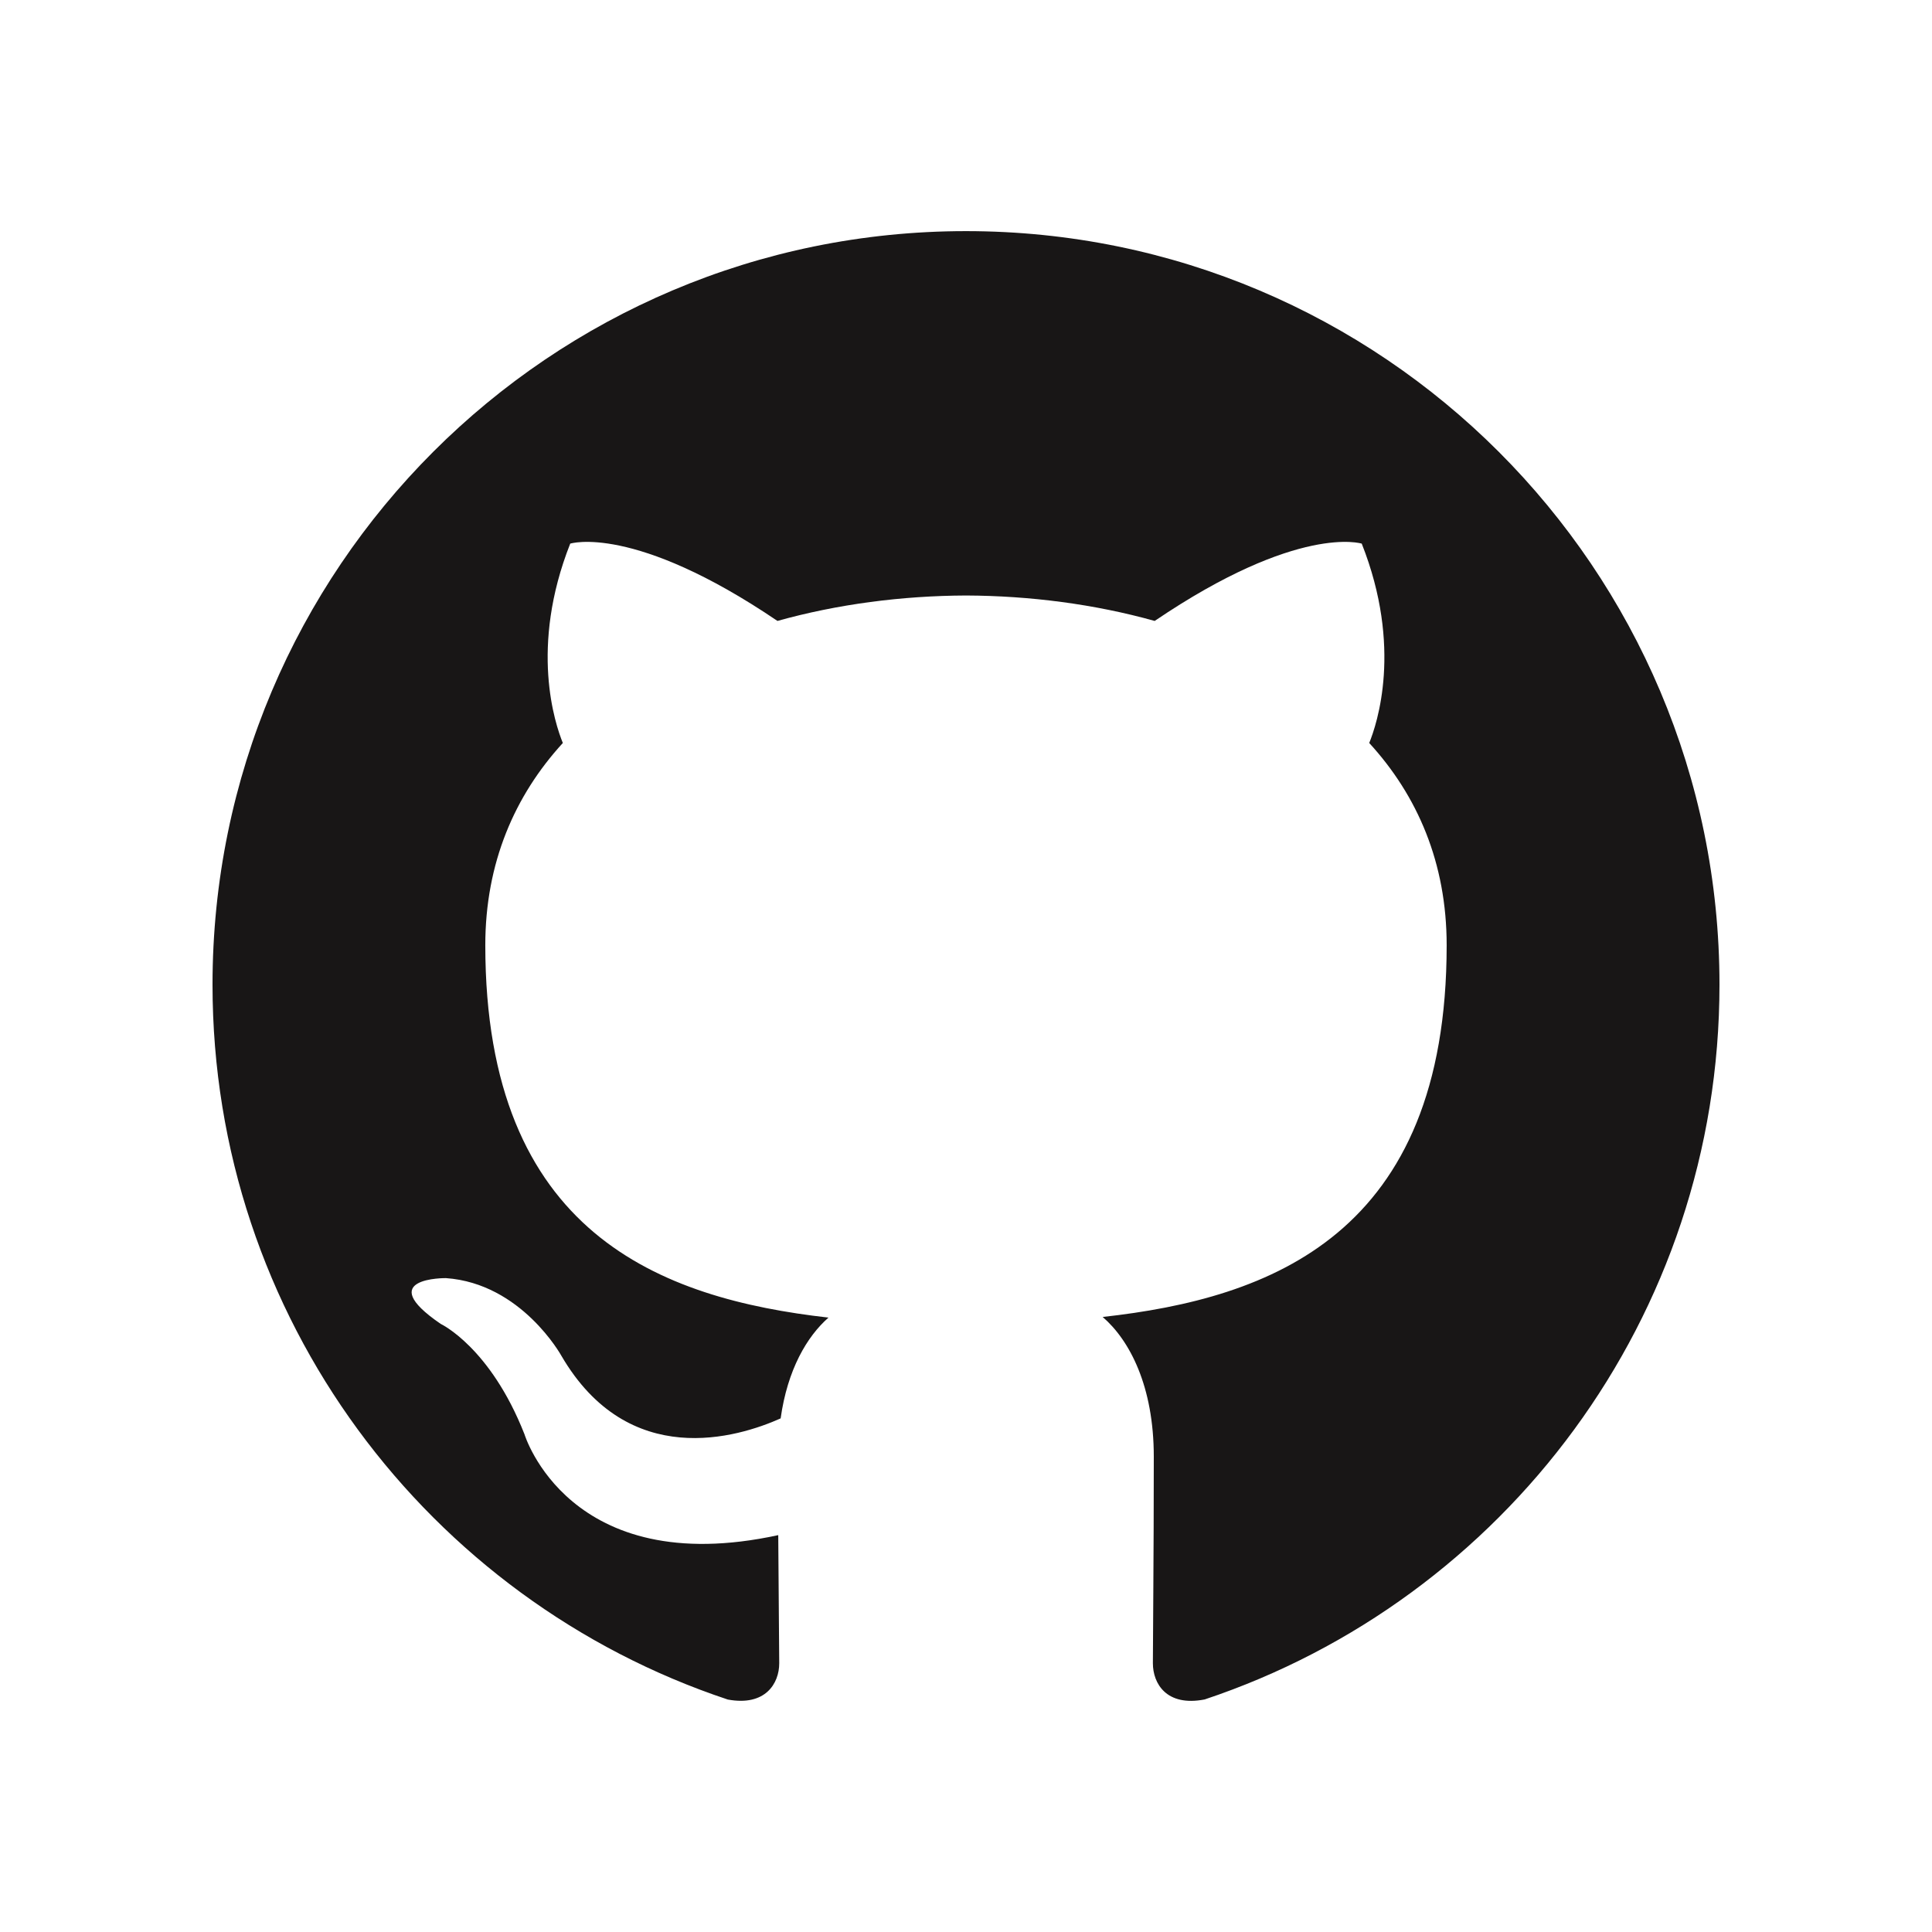
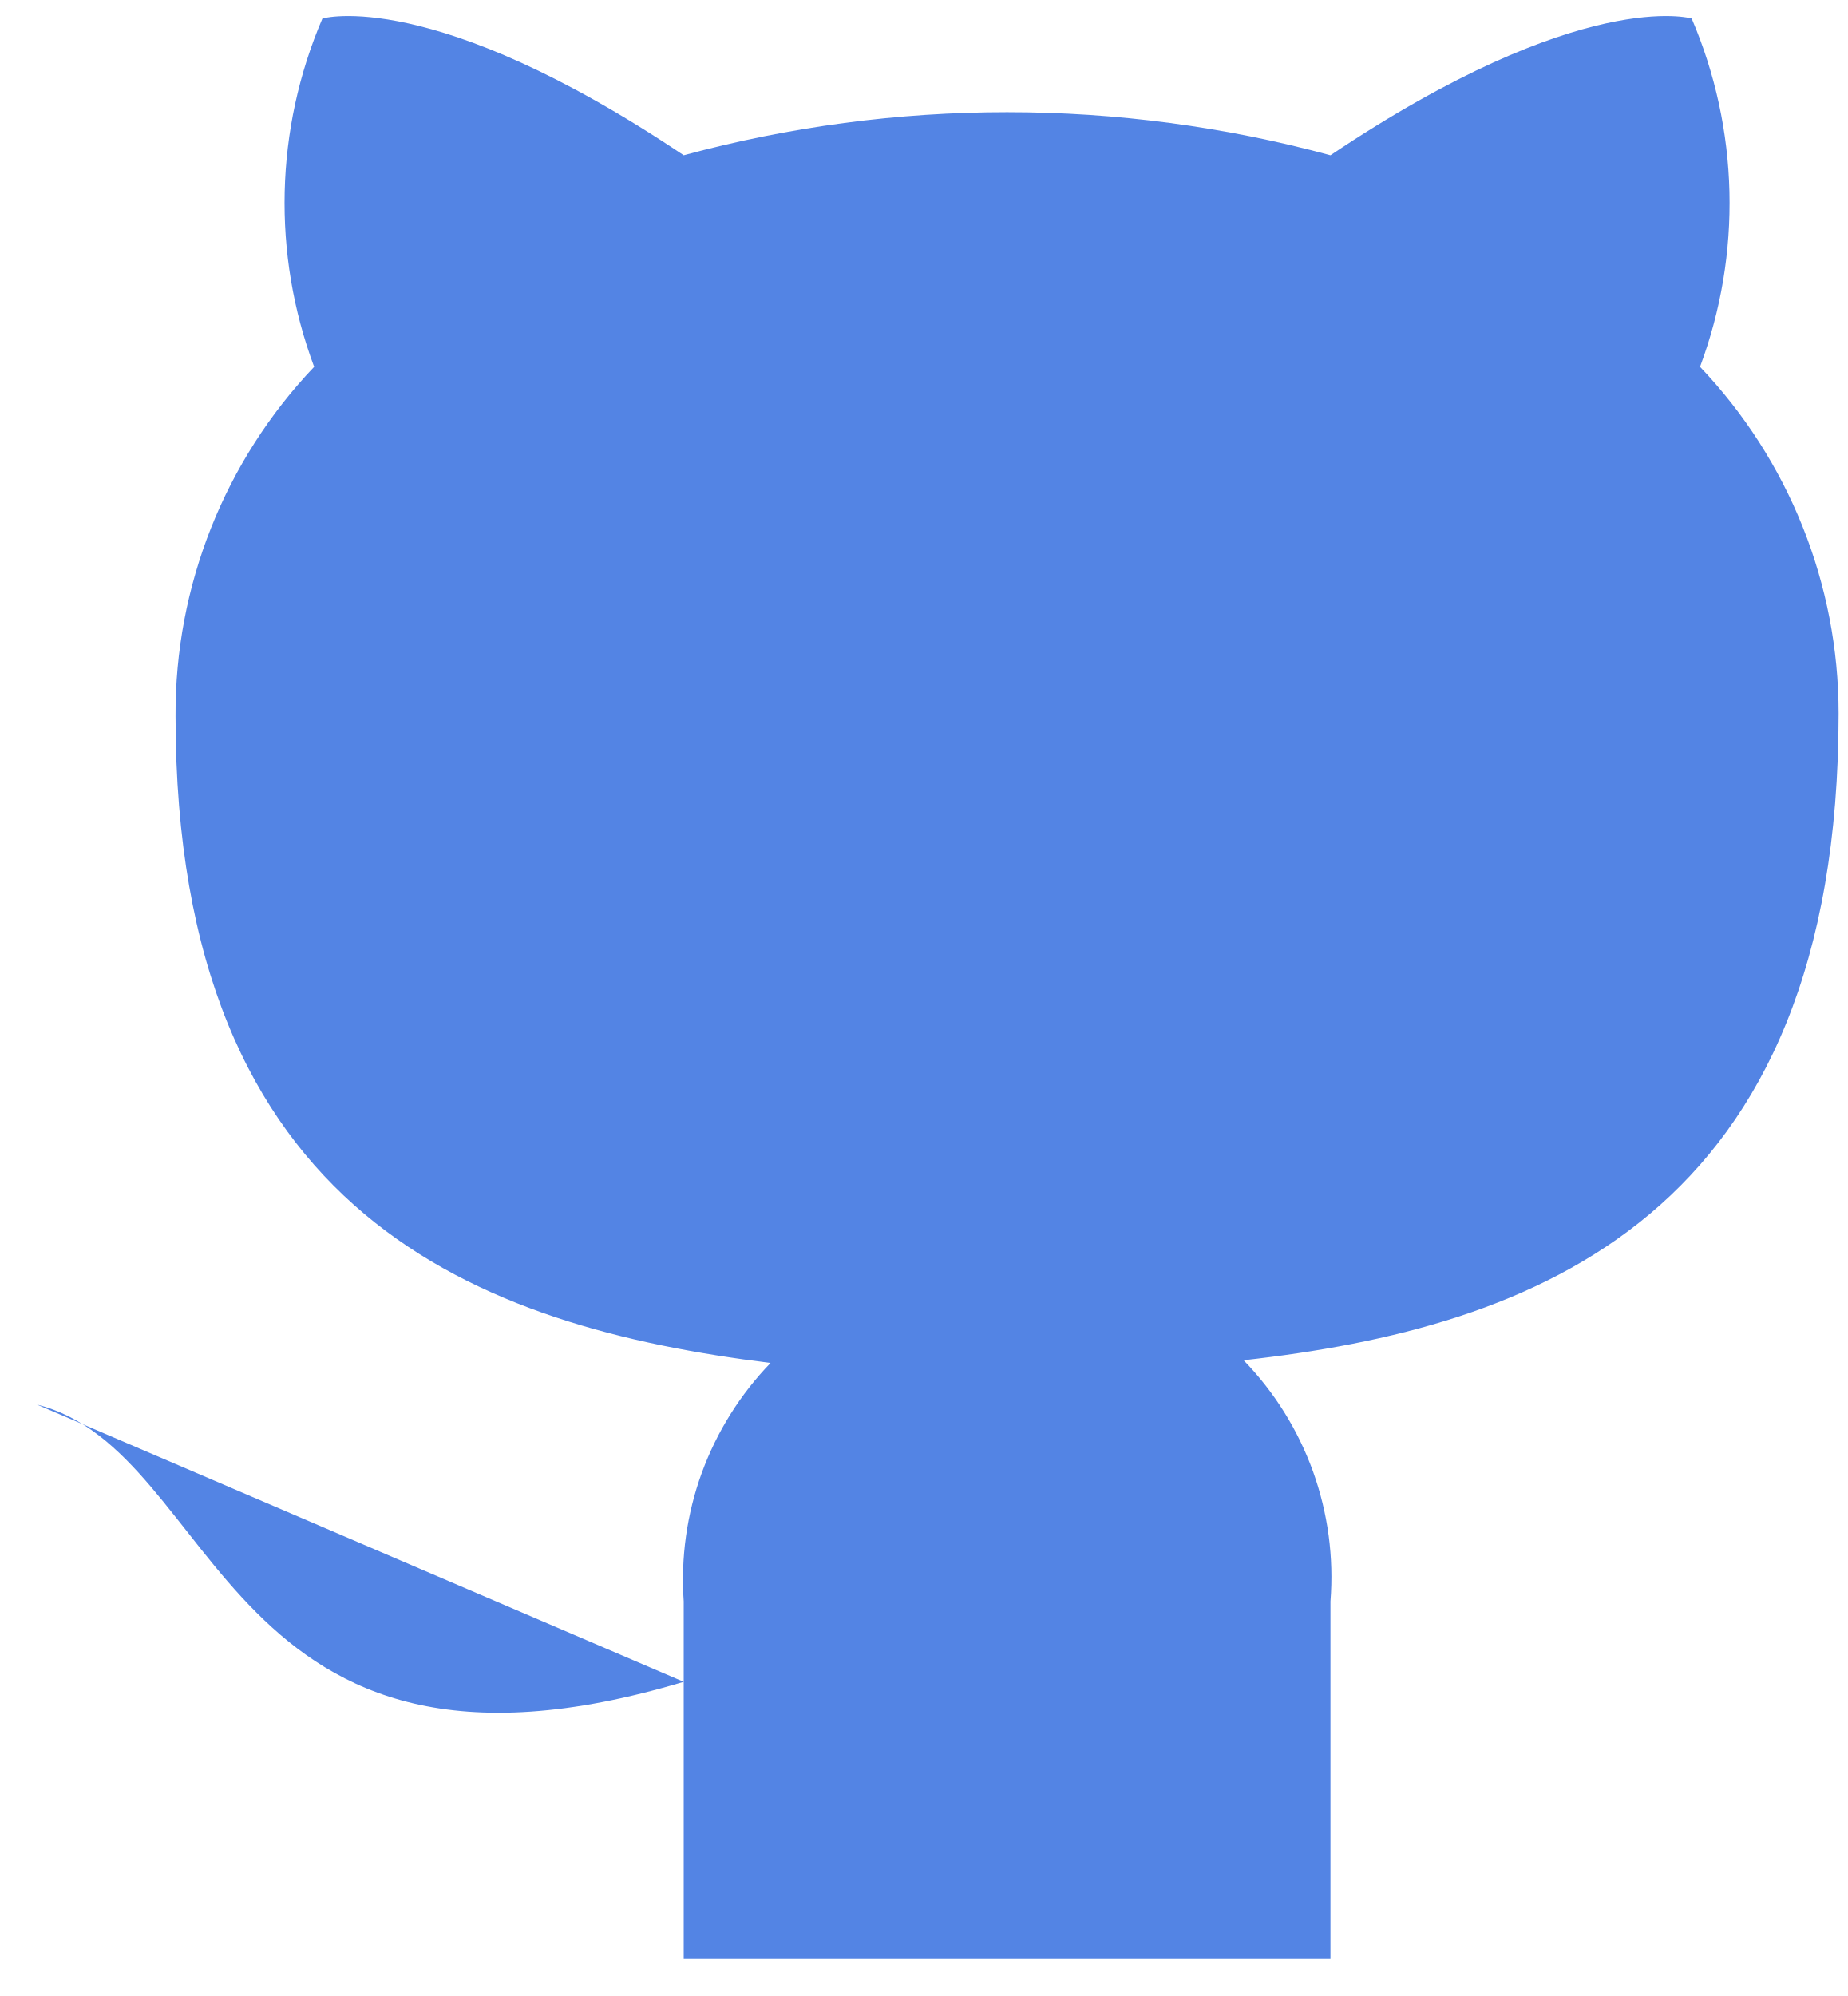
- <svg xmlns="http://www.w3.org/2000/svg" version="1.1" id="Layer_1" x="0px" y="0px" width="100px" height="100px" viewBox="0 0 100 100" enable-background="new 0 0 100 100" xml:space="preserve">
-   <g>
-     <path fill-rule="evenodd" clip-rule="evenodd" fill="#181616" d="M49.998,11.963C28.461,11.963,11,29.425,11,50.965   c0,17.231,11.172,31.849,26.671,37.003c1.952,0.361,2.662-0.84,2.662-1.877c0-0.924-0.034-3.375-0.051-6.633   c-10.849,2.359-13.138-5.229-13.138-5.229c-1.774-4.505-4.331-5.703-4.331-5.703c-3.541-2.418,0.269-2.371,0.269-2.371   c3.914,0.277,5.974,4.018,5.974,4.018c3.478,5.96,9.129,4.235,11.35,3.243c0.353-2.525,1.363-4.24,2.476-5.217   c-8.659-0.984-17.763-4.33-17.763-19.274c0-4.259,1.519-7.741,4.013-10.468c-0.399-0.982-1.74-4.947,0.383-10.319   c0,0,3.274-1.048,10.726,4.001c3.109-0.869,6.446-1.303,9.763-1.316c3.312,0.014,6.65,0.447,9.763,1.316   c7.447-5.049,10.716-4.001,10.716-4.001c2.128,5.372,0.788,9.337,0.388,10.319c2.5,2.727,4.008,6.209,4.008,10.468   c0,14.979-9.117,18.279-17.805,19.241c1.398,1.205,2.646,3.59,2.646,7.229c0,5.211-0.047,9.416-0.047,10.695   c0,1.045,0.701,2.26,2.681,1.873C77.836,82.798,89,68.191,89,50.965C89,29.425,71.539,11.963,49.998,11.963z" />
-   </g>
+ <svg xmlns="http://www.w3.org/2000/svg" width="25" height="27" viewBox="0 0 25 27" fill="none">
+   <path d="M9.25 22.75C3 24.625 3 19.625 0.5 19L9.25 22.75ZM18 26.5V21.662C18.047 21.066 17.966 20.467 17.764 19.904C17.561 19.342 17.241 18.829 16.825 18.4C20.75 17.962 24.875 16.475 24.875 9.65C24.875 7.905 24.203 6.226 23 4.962C23.57 3.435 23.529 1.748 22.887 0.25C22.887 0.25 21.413 -0.188 18 2.1C15.135 1.323 12.115 1.323 9.25 2.1C5.838 -0.188 4.362 0.25 4.362 0.25C3.72 1.748 3.68 3.435 4.25 4.962C3.038 6.236 2.366 7.929 2.375 9.687C2.375 16.462 6.5 17.95 10.425 18.437C10.014 18.862 9.697 19.369 9.494 19.925C9.292 20.48 9.209 21.072 9.25 21.662V26.5" fill="#5384E4" />
</svg>
